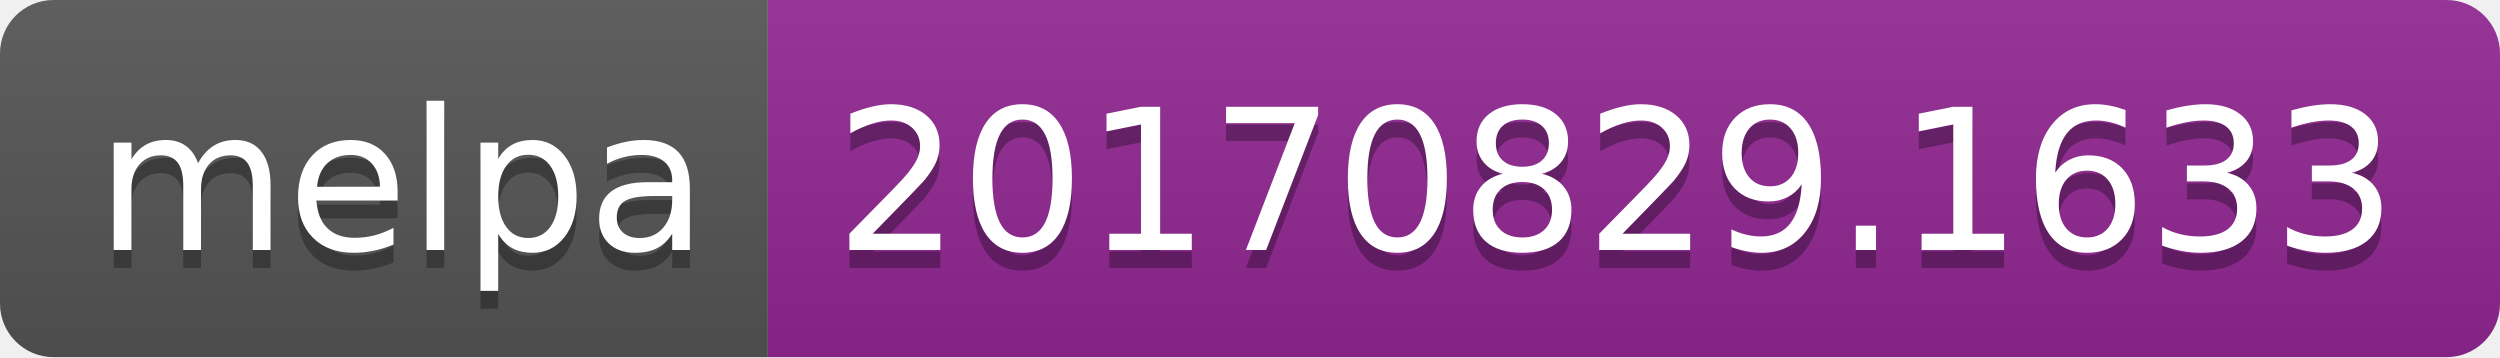
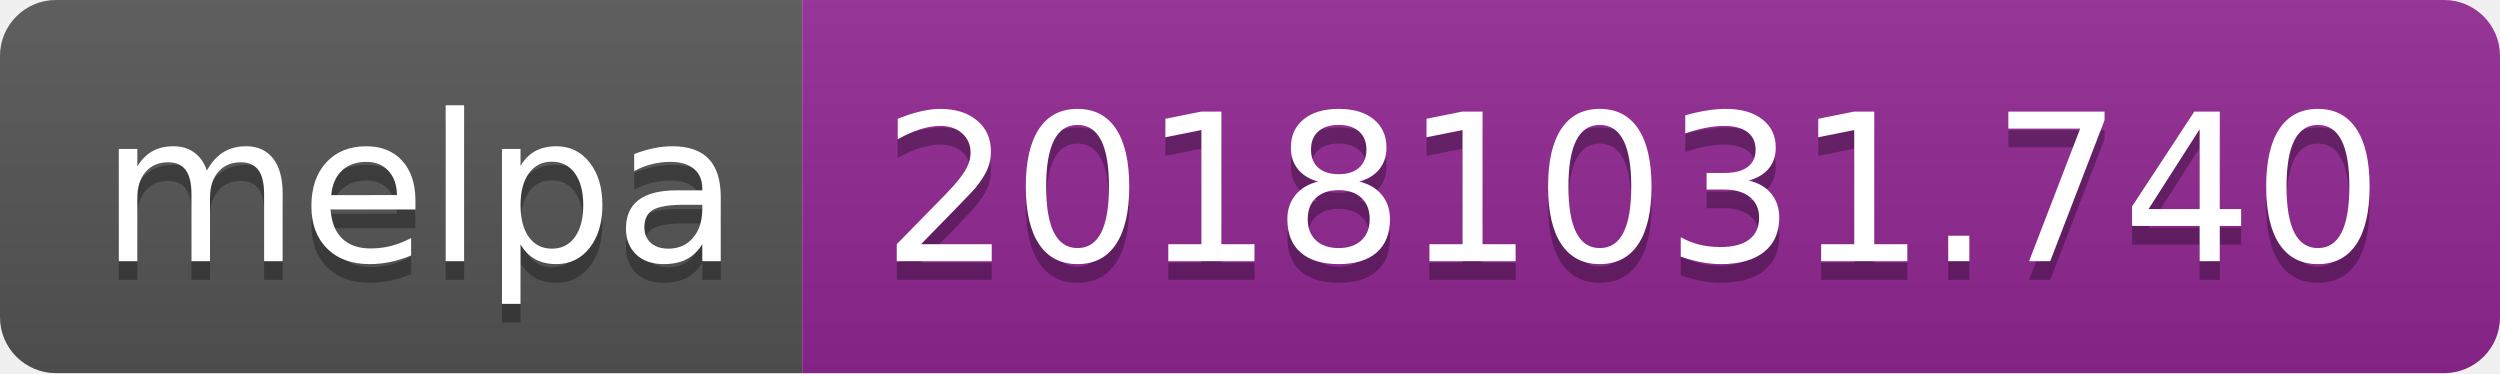
- <svg xmlns="http://www.w3.org/2000/svg" width="140" height="20">
+ <svg xmlns="http://www.w3.org/2000/svg" width="134" height="20">
  <linearGradient id="b" x2="0" y2="100%">
    <stop offset="0" stop-color="#bbb" stop-opacity=".1" />
    <stop offset="1" stop-opacity=".1" />
  </linearGradient>
  <clipPath id="a">
-     <rect width="140" height="20" rx="3" fill="#fff" />
+     <rect width="134" height="20" rx="3" fill="#fff" />
  </clipPath>
  <g clip-path="url(#a)">
    <path fill="#555" d="M0 0h43v20H0z" />
-     <path fill="#922793" d="M43 0h97v20H43z" />
-     <path fill="url(#b)" d="M0 0h140v20H0z" />
+     <path fill="#922793" d="M43 0h91v20H43z" />
+     <path fill="url(#b)" d="M0 0h134v20H0z" />
  </g>
  <g fill="#fff" text-anchor="middle" font-family="DejaVu Sans,Verdana,Geneva,sans-serif" font-size="110">
    <text x="225" y="150" fill="#010101" fill-opacity=".3" transform="scale(.1)" textLength="330">melpa</text>
    <text x="225" y="140" transform="scale(.1)" textLength="330">melpa</text>
-     <text x="905" y="150" fill="#010101" fill-opacity=".3" transform="scale(.1)" textLength="870">20170829.1633</text>
-     <text x="905" y="140" transform="scale(.1)" textLength="870">20170829.1633</text>
+     <text x="875" y="150" fill="#010101" fill-opacity=".3" transform="scale(.1)" textLength="810">20181031.740</text>
+     <text x="875" y="140" transform="scale(.1)" textLength="810">20181031.740</text>
  </g>
</svg>
